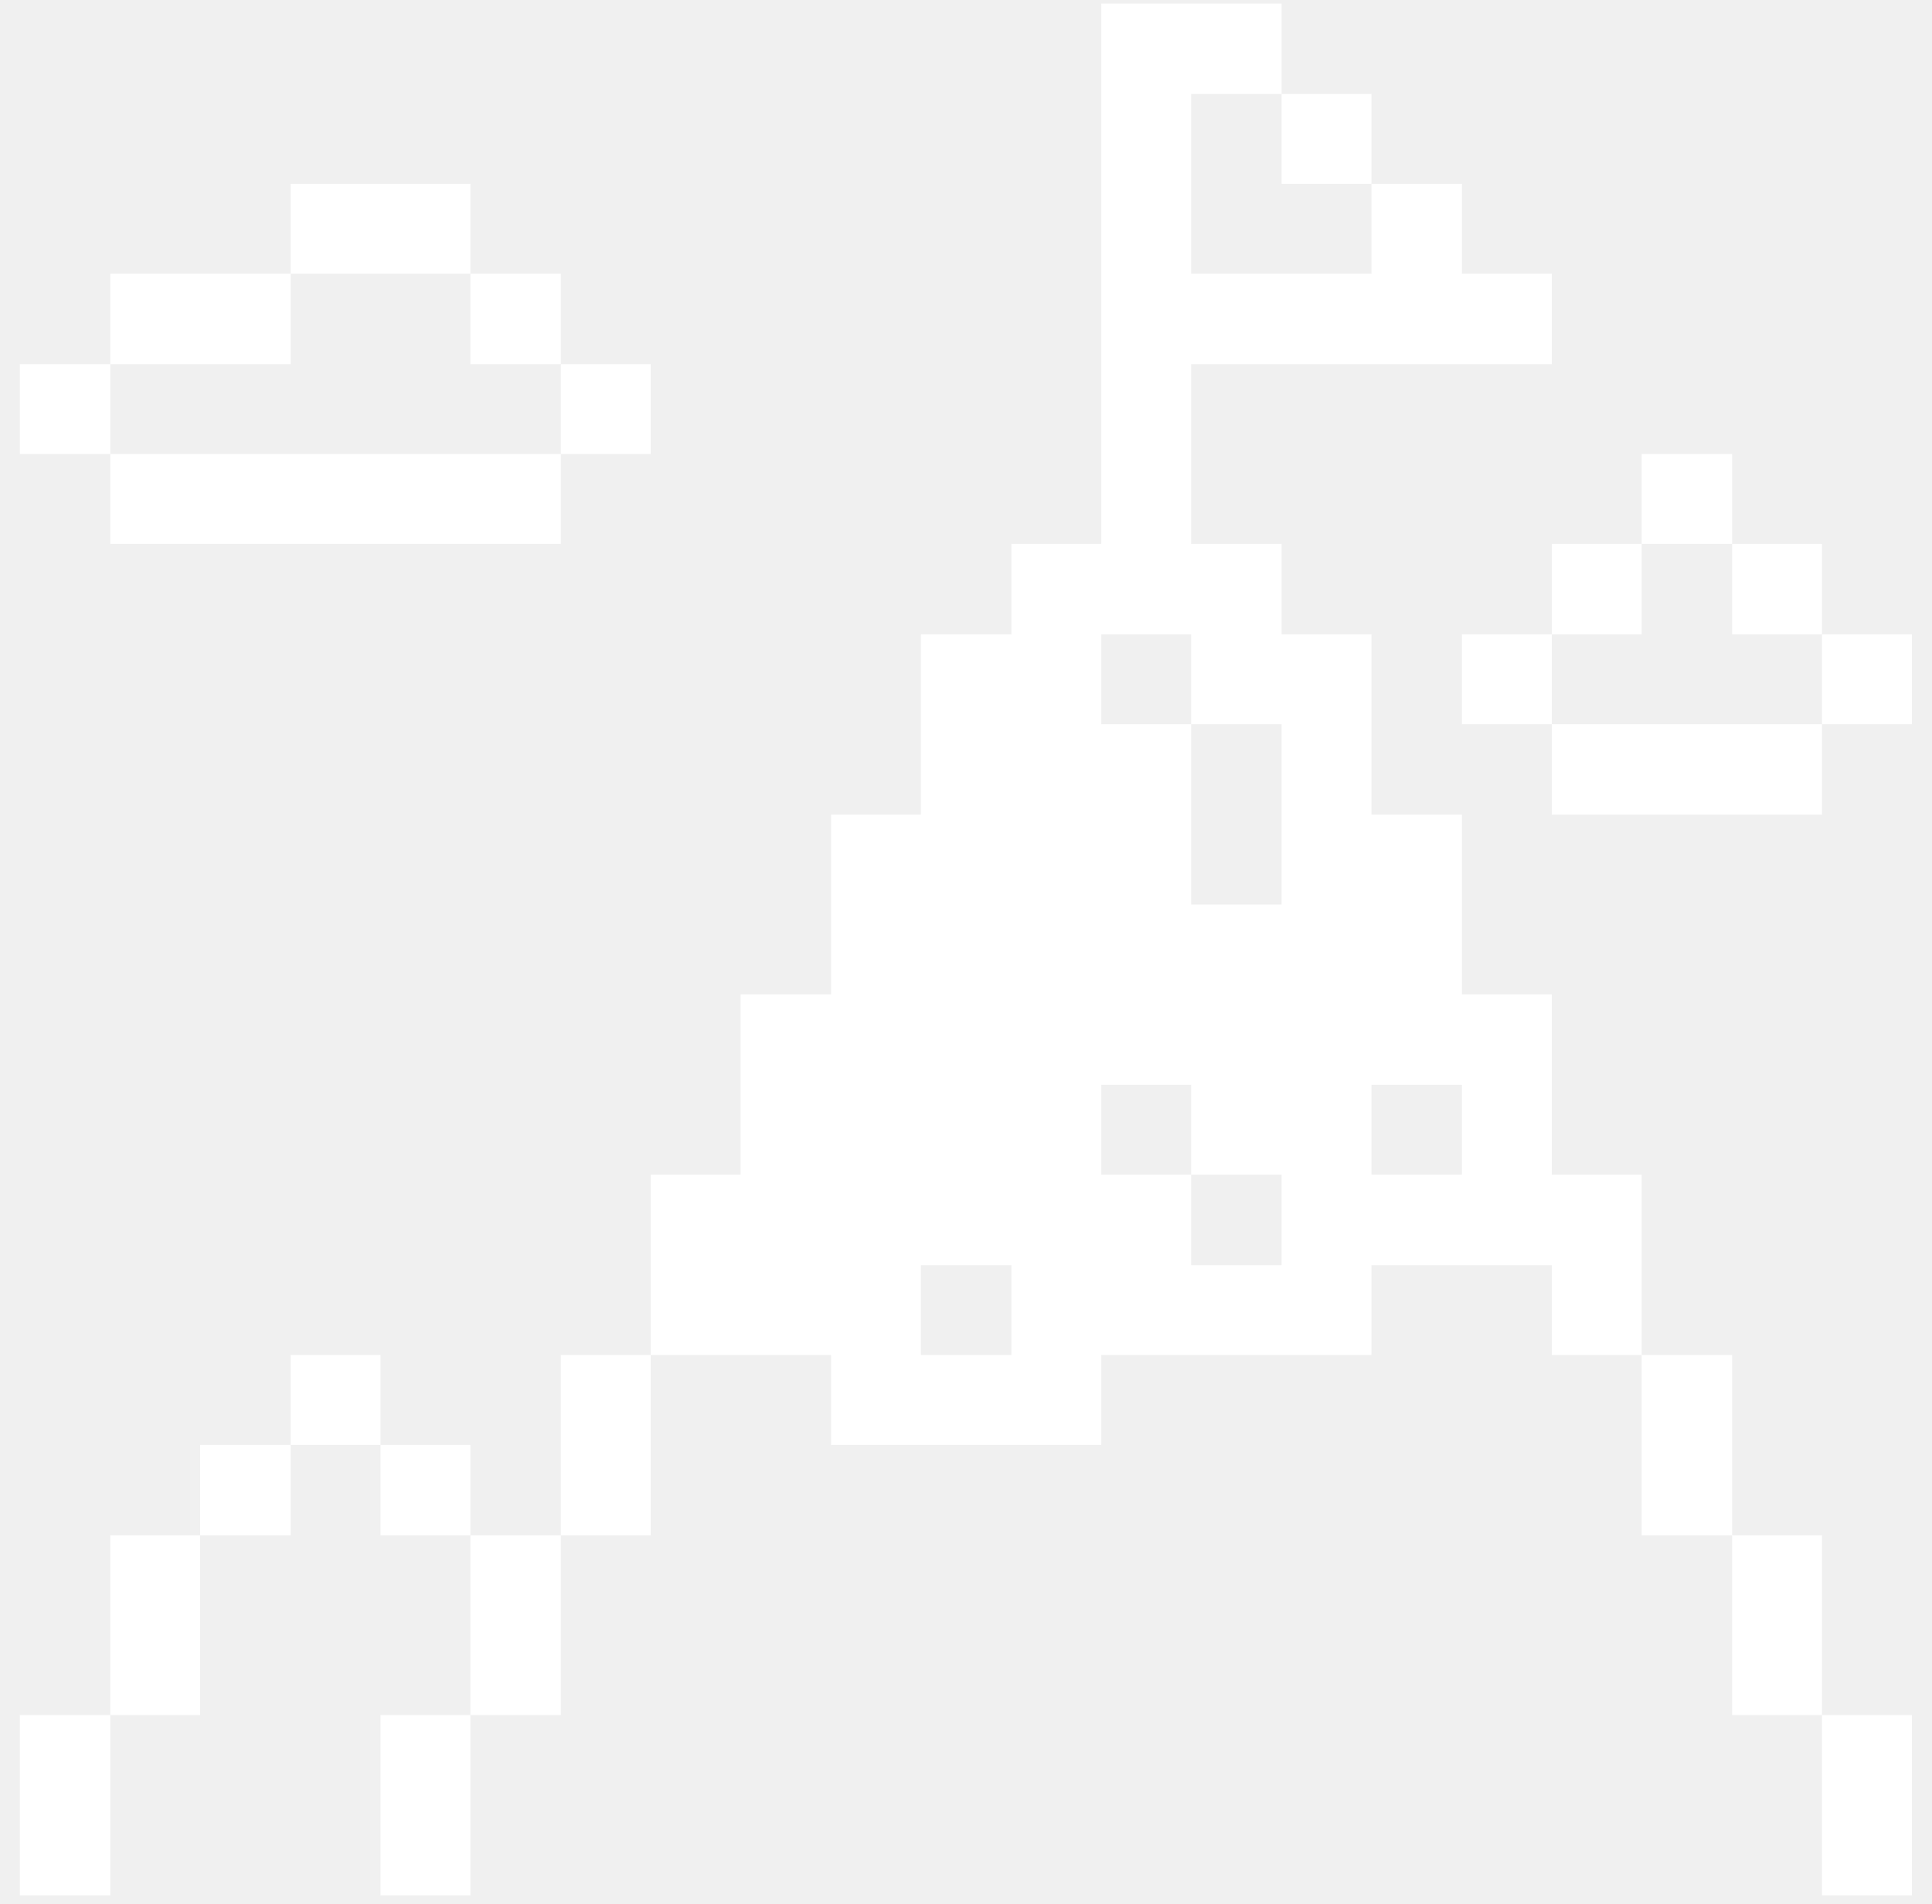
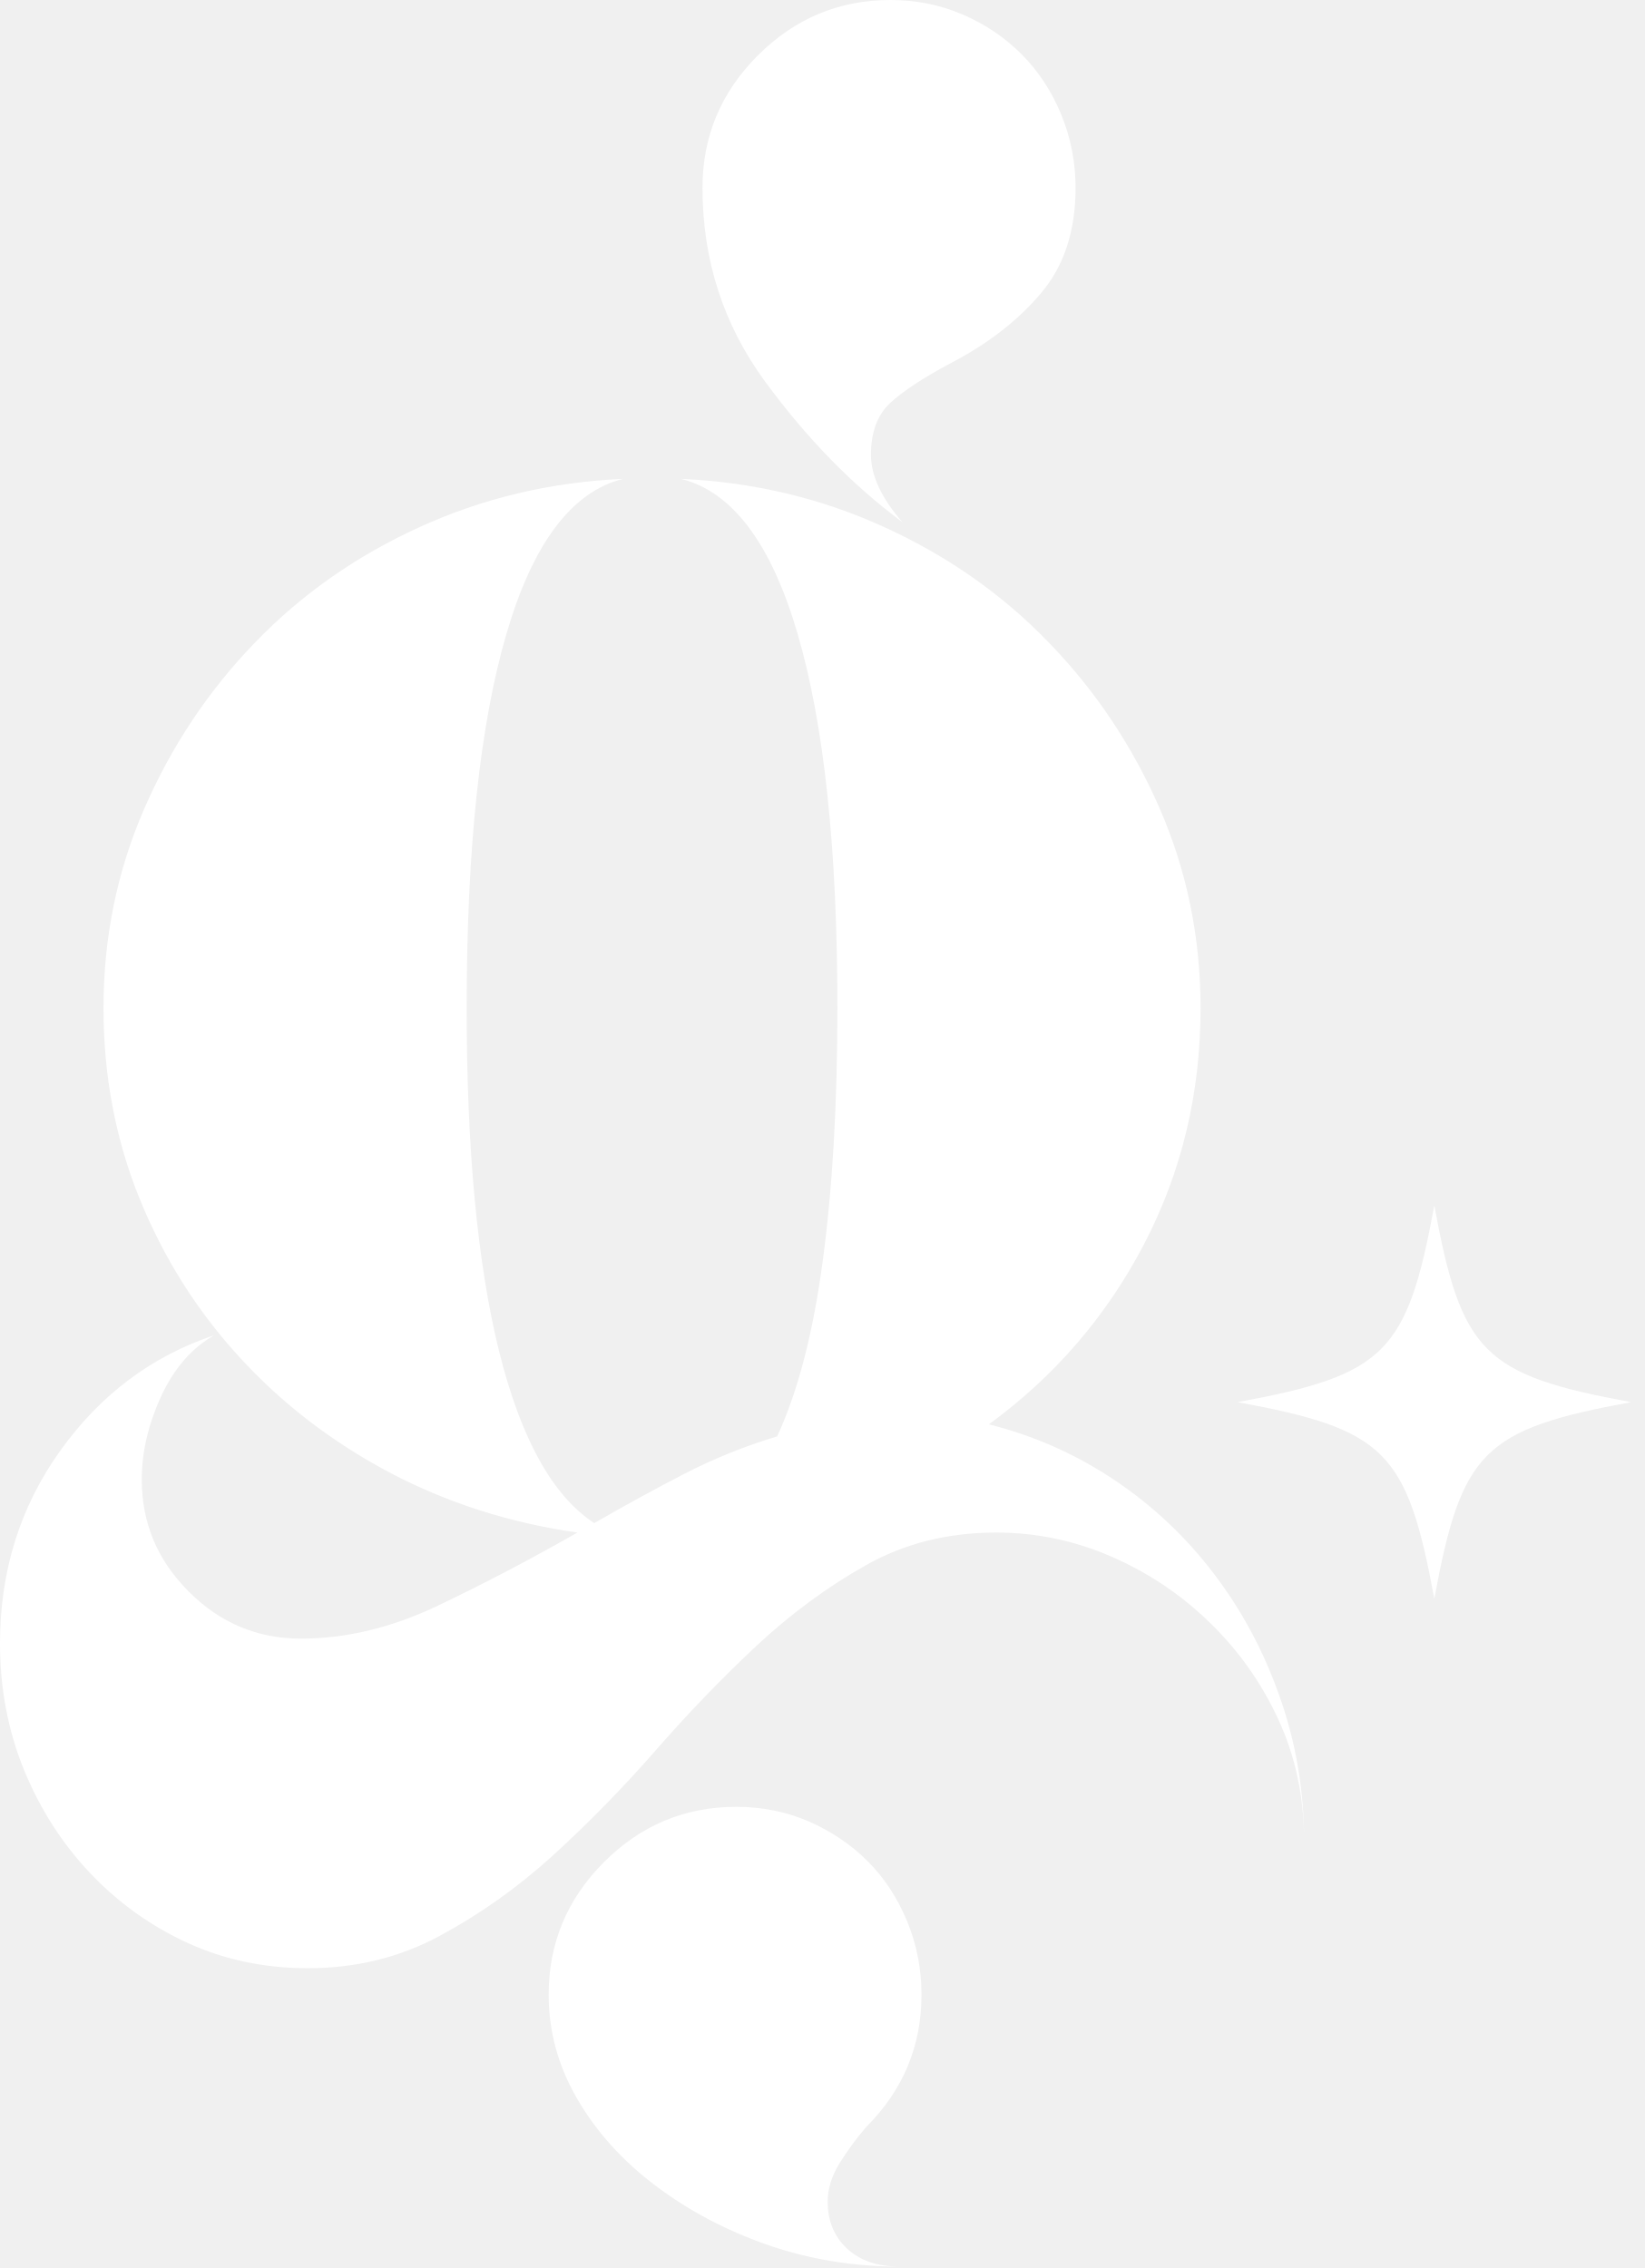
- <svg xmlns="http://www.w3.org/2000/svg" width="68" height="67" viewBox="0 0 68 67" fill="none">
-   <g clip-path="url(#clip0_1168_2830)">
-     <path d="M67.292 60.37H64.129V66.718H67.292V60.37Z" fill="white" />
-     <path d="M67.292 22.329H64.129V25.492H67.292V22.329Z" fill="white" />
-     <path d="M64.129 54.044H60.965V60.37H64.129V54.044Z" fill="white" />
-     <path d="M64.129 19.145H60.965V22.329H64.129V19.145Z" fill="white" />
-     <path d="M60.965 47.697H57.781V54.044H60.965V47.697Z" fill="white" />
-     <path d="M64.129 25.492H54.618V28.676H64.129V25.492Z" fill="white" />
-     <path d="M60.965 15.982H57.782V19.145H60.965V15.982Z" fill="white" />
-     <path d="M54.618 41.349V35.002H51.455L51.455 28.676H48.271V22.329H45.108V19.145H41.924V12.818L54.618 12.818V9.634H51.455V6.471H48.271V9.634H41.924V3.308L45.108 3.308V0.124L38.761 0.124V19.145H35.598V22.329L32.414 22.329L32.414 28.676H29.25L29.25 35.002H26.066V41.349H22.903V47.697H29.25V50.86H38.761V47.697L48.271 47.697V44.534H54.618V47.697H57.782V41.349H54.618ZM35.598 47.697H32.414V44.534H35.598V47.697ZM45.108 44.534L41.924 44.534V41.349H38.761V38.186H41.924V41.349L45.108 41.349V44.534ZM45.108 31.839H41.924V25.492H38.761V22.329H41.924V25.492H45.108V31.839ZM51.455 41.349H48.271V38.186H51.455V41.349Z" fill="white" />
-     <path d="M57.781 19.145H54.618V22.329H57.781V19.145Z" fill="white" />
-     <path d="M54.618 22.329H51.455V25.492H54.618V22.329Z" fill="white" />
-     <path d="M48.271 3.308L45.108 3.308V6.471H48.271V3.308Z" fill="white" />
-     <path d="M22.903 47.697H19.74V54.044H22.903V47.697Z" fill="white" />
-     <path d="M22.903 12.818H19.74V15.982H22.903V12.818Z" fill="white" />
-     <path d="M19.74 54.044H16.556V60.37H19.74V54.044Z" fill="white" />
-     <path d="M19.74 9.634H16.556V12.818H19.74V9.634Z" fill="white" />
-     <path d="M16.556 60.37H13.393L13.393 66.718H16.556V60.37Z" fill="white" />
-     <path d="M16.556 50.86H13.393V54.044H16.556V50.86Z" fill="white" />
-     <path d="M19.74 15.982L3.882 15.982L3.882 19.145L19.74 19.145V15.982Z" fill="white" />
-     <path d="M16.556 6.471L10.229 6.471V9.634H16.556V6.471Z" fill="white" />
-     <path d="M13.393 47.697H10.229V50.86H13.393V47.697Z" fill="white" />
-     <path d="M10.229 50.86H7.045L7.045 54.044H10.229V50.86Z" fill="white" />
-     <path d="M10.229 9.634L3.882 9.634L3.882 12.818H10.229V9.634Z" fill="white" />
-     <path d="M7.045 54.044H3.882L3.882 60.37H7.045L7.045 54.044Z" fill="white" />
-     <path d="M3.882 60.37H0.698L0.698 66.718H3.882L3.882 60.37Z" fill="white" />
-     <path d="M3.882 12.818H0.698L0.698 15.982H3.882L3.882 12.818Z" fill="white" />
+ <svg xmlns="http://www.w3.org/2000/svg" width="145" height="200" viewBox="0 0 145 200" fill="none">
+   <path d="M87.188 125.604C91.146 126.594 94.818 128.219 98.208 130.479C101.609 132.745 104.547 135.51 107.021 138.771C109.505 142.021 111.448 145.661 112.854 149.688C114.271 153.714 114.979 157.922 114.979 162.313C114.979 158.49 114.234 154.958 112.75 151.708C111.26 148.458 109.25 145.599 106.708 143.125C104.167 140.641 101.26 138.688 98 137.271C94.75 135.854 91.359 135.146 87.833 135.146C83.583 135.146 79.755 136.104 76.354 138.021C72.963 139.927 69.75 142.292 66.708 145.125C63.677 147.958 60.714 151.031 57.812 154.354C54.906 157.672 51.901 160.75 48.792 163.583C45.677 166.417 42.354 168.781 38.812 170.688C35.281 172.604 31.396 173.563 27.146 173.563C23.323 173.563 19.792 172.818 16.542 171.333C13.292 169.844 10.422 167.792 7.938 165.167C5.464 162.552 3.521 159.51 2.104 156.042C0.698 152.583 0 148.875 0 144.917C0 138.557 1.76 132.906 5.292 127.958C8.833 123 13.359 119.599 18.875 117.75C16.885 118.891 15.323 120.698 14.188 123.167C13.062 125.641 12.5 128.078 12.5 130.479C12.5 134.302 13.88 137.594 16.646 140.354C19.406 143.12 22.698 144.5 26.521 144.5C30.479 144.5 34.469 143.552 38.5 141.646C42.526 139.729 46.667 137.563 50.917 135.146C44.969 134.302 39.448 132.536 34.354 129.854C29.271 127.161 24.854 123.766 21.104 119.667C17.354 115.573 14.417 110.906 12.292 105.667C10.177 100.432 9.125 94.844 9.125 88.896C9.125 82.677 10.323 76.807 12.729 71.292C15.13 65.781 18.38 60.906 22.479 56.667C26.573 52.417 31.417 49.021 37 46.479C42.594 43.927 48.573 42.51 54.938 42.229C50.406 43.354 46.979 47.917 44.646 55.917C42.312 63.906 41.146 74.896 41.146 88.896C41.146 101.344 42.094 111.427 44 119.146C45.917 126.854 48.714 131.911 52.396 134.313C55.089 132.76 57.74 131.307 60.354 129.958C62.964 128.615 65.688 127.516 68.521 126.667C70.354 122.708 71.693 117.552 72.542 111.188C73.401 104.813 73.833 97.385 73.833 88.896C73.833 74.896 72.667 63.906 70.333 55.917C68 47.917 64.568 43.354 60.042 42.229C66.401 42.51 72.375 43.927 77.958 46.479C83.542 49.021 88.38 52.417 92.479 56.667C96.588 60.906 99.844 65.781 102.25 71.292C104.651 76.807 105.854 82.677 105.854 88.896C105.854 96.396 104.193 103.333 100.875 109.708C97.552 116.073 92.99 121.37 87.188 125.604ZM76.375 187.563C75.526 188.547 74.75 189.604 74.042 190.729C73.333 191.865 72.979 193.005 72.979 194.146C72.979 195.839 73.542 197.214 74.667 198.271C75.802 199.339 77.359 199.875 79.333 199.875C75.234 199.875 71.344 199.234 67.667 197.958C64 196.677 60.714 194.943 57.812 192.75C54.906 190.568 52.609 188.026 50.917 185.125C49.219 182.219 48.375 179.146 48.375 175.896C48.375 171.365 50 167.469 53.25 164.208C56.5 160.958 60.385 159.333 64.917 159.333C67.177 159.333 69.297 159.755 71.271 160.604C73.255 161.464 74.99 162.63 76.479 164.104C77.963 165.589 79.13 167.359 79.979 169.417C80.823 171.469 81.25 173.63 81.25 175.896C81.25 180.422 79.625 184.313 76.375 187.563ZM79.562 46.042C75.172 42.792 71.135 38.661 67.458 33.646C63.776 28.62 61.938 22.927 61.938 16.562C61.938 12.037 63.562 8.146 66.812 4.896C70.073 1.635 73.969 0 78.5 0C80.76 0 82.88 0.427 84.854 1.271C86.838 2.12 88.573 3.286 90.062 4.771C91.547 6.26 92.713 8.031 93.562 10.083C94.406 12.141 94.833 14.302 94.833 16.562C94.833 20.385 93.802 23.495 91.75 25.896C89.708 28.302 87.052 30.349 83.792 32.042C81.385 33.323 79.615 34.49 78.479 35.542C77.354 36.599 76.792 38.12 76.792 40.104C76.792 41.938 77.713 43.917 79.562 46.042Z" fill="white" />
+   <mask id="mask0_1_40" style="mask-type:luminance" maskUnits="userSpaceOnUse" x="109" y="106" width="36" height="36">
+     <path d="M109.12 106.302H144.12V141.302H109.12V106.302Z" fill="white" />
+   </mask>
+   <g mask="url(#mask0_1_40)">
+     <path d="M143.802 123.646C130.797 126.037 128.854 127.979 126.464 140.985C124.068 127.979 122.125 126.037 109.12 123.646C122.125 121.25 124.068 119.308 126.464 106.302C128.854 119.308 130.797 121.25 143.802 123.646Z" fill="white" />
  </g>
-   <defs>
-     <clipPath id="clip0_1168_2830">
-       <rect width="66.594" height="66.594" fill="white" transform="translate(0.698242 0.124329)" />
-     </clipPath>
-   </defs>
</svg>
